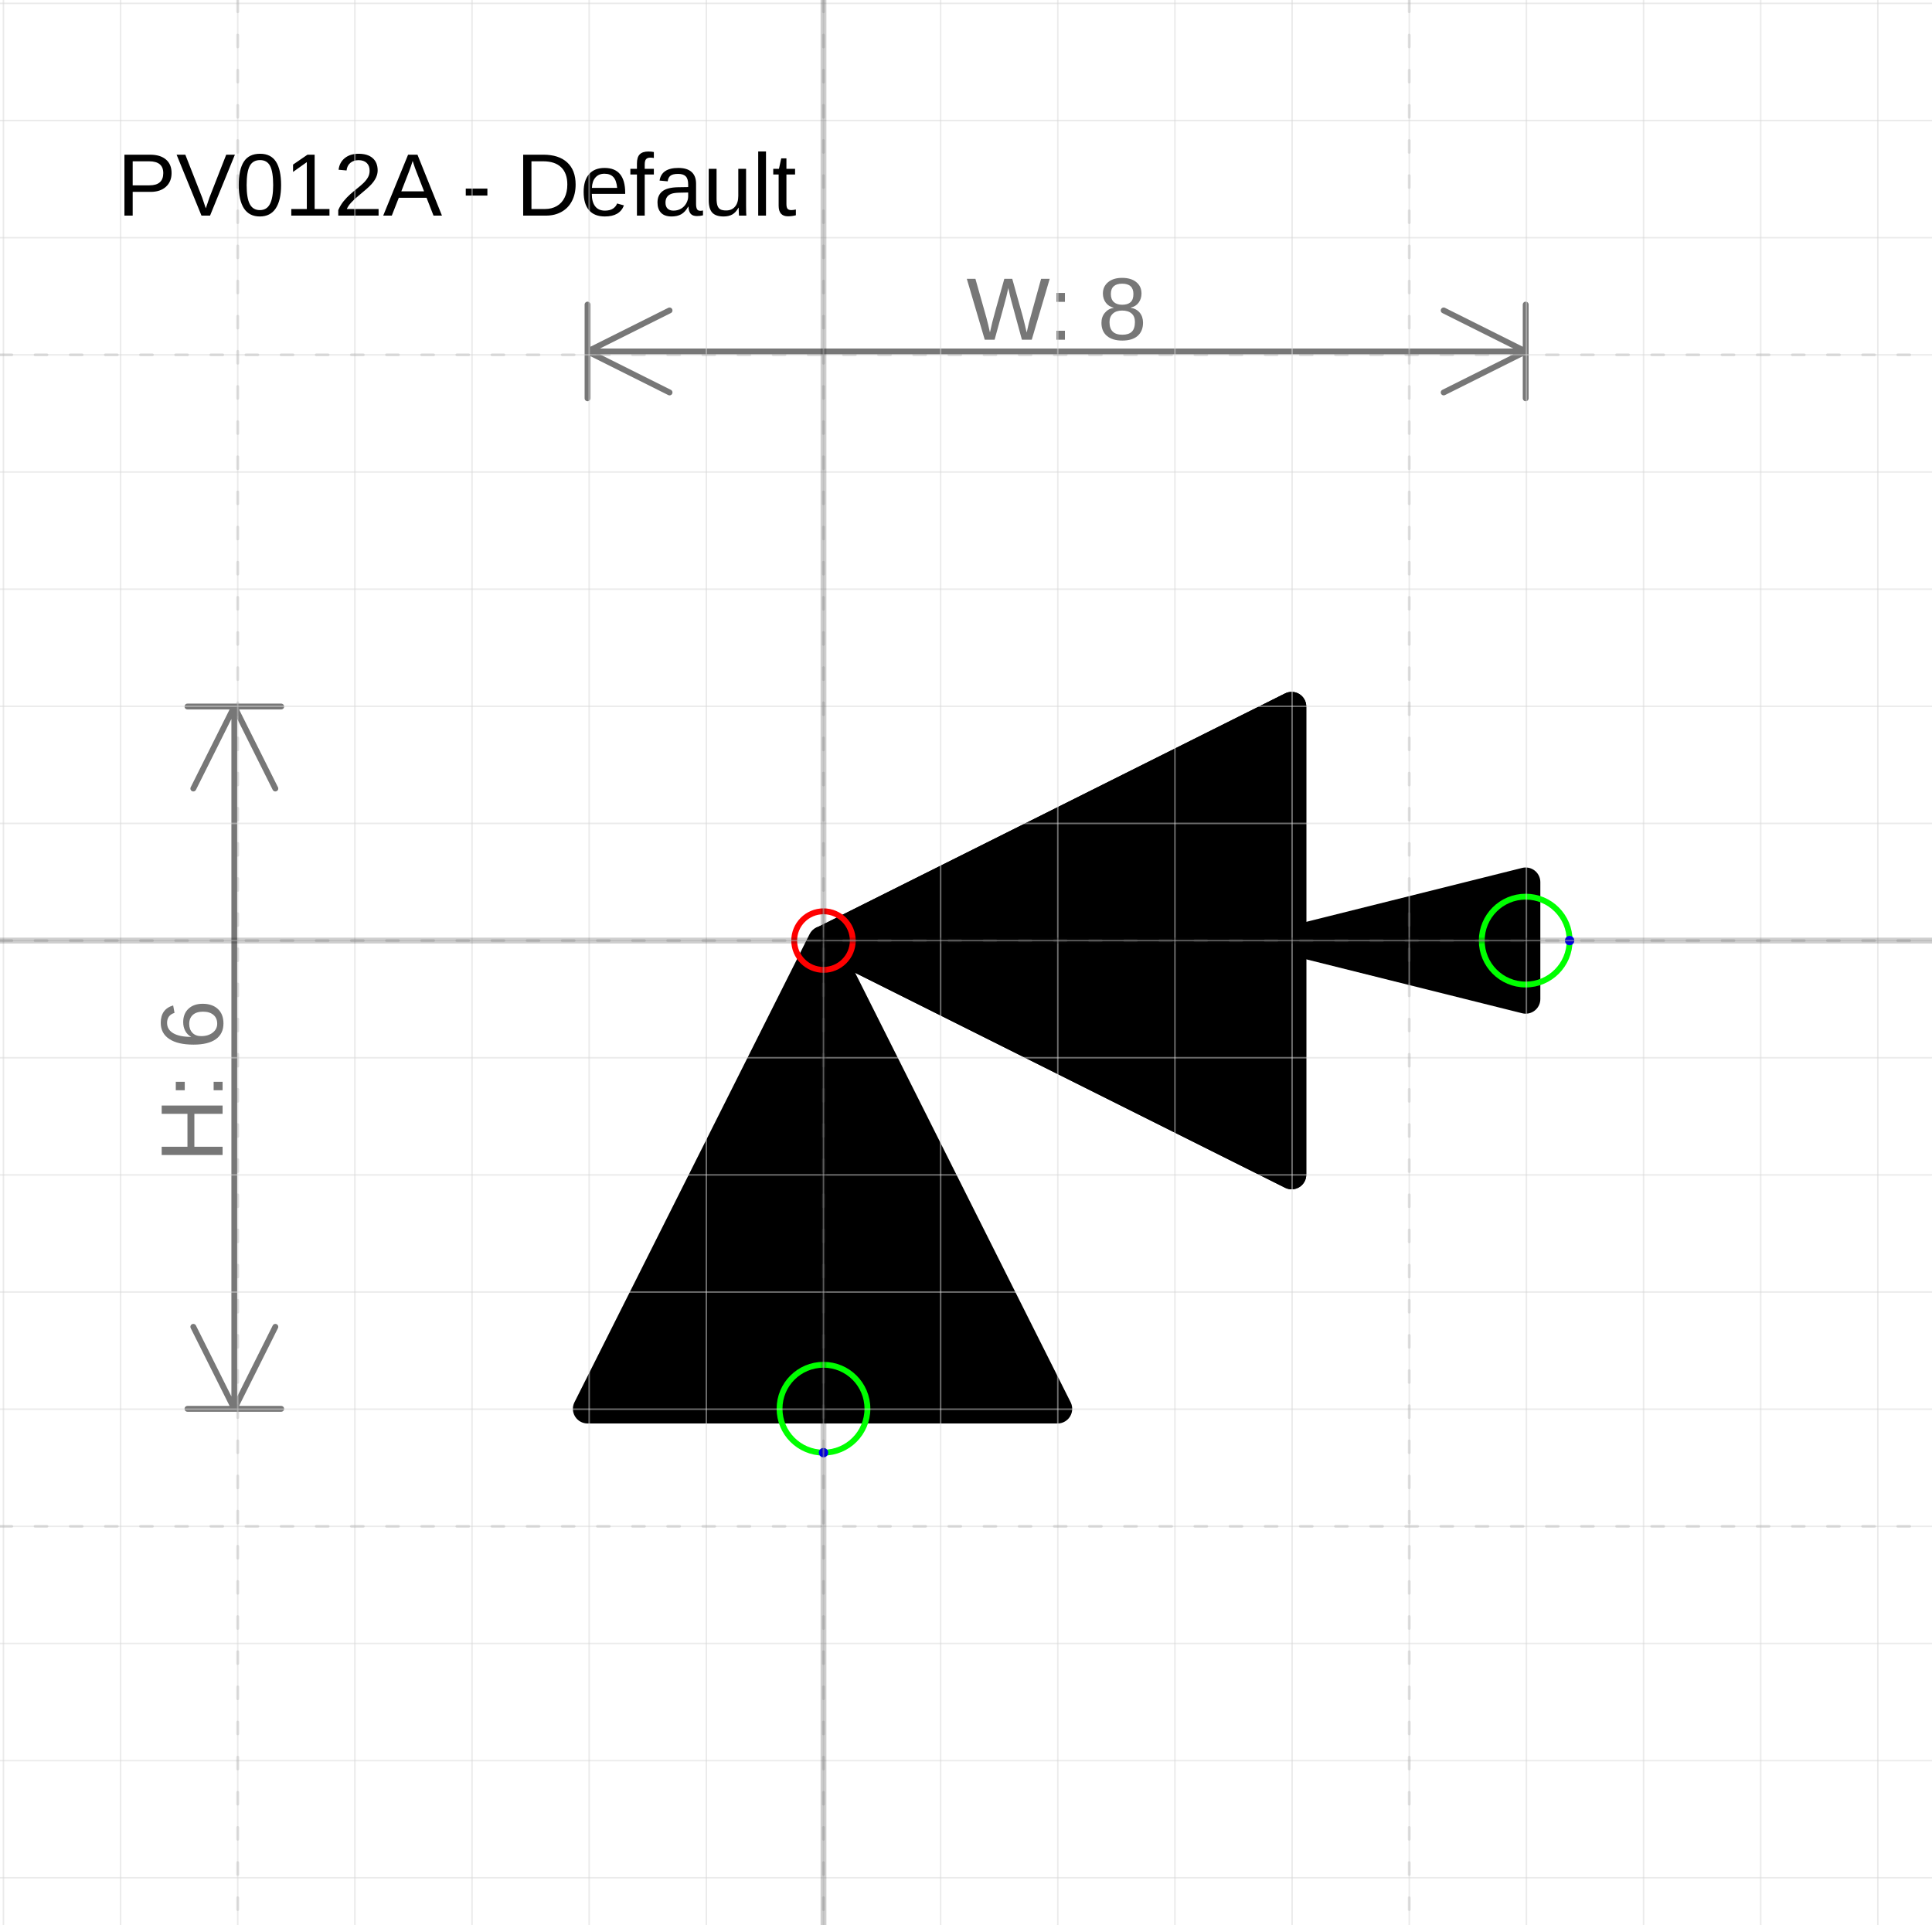
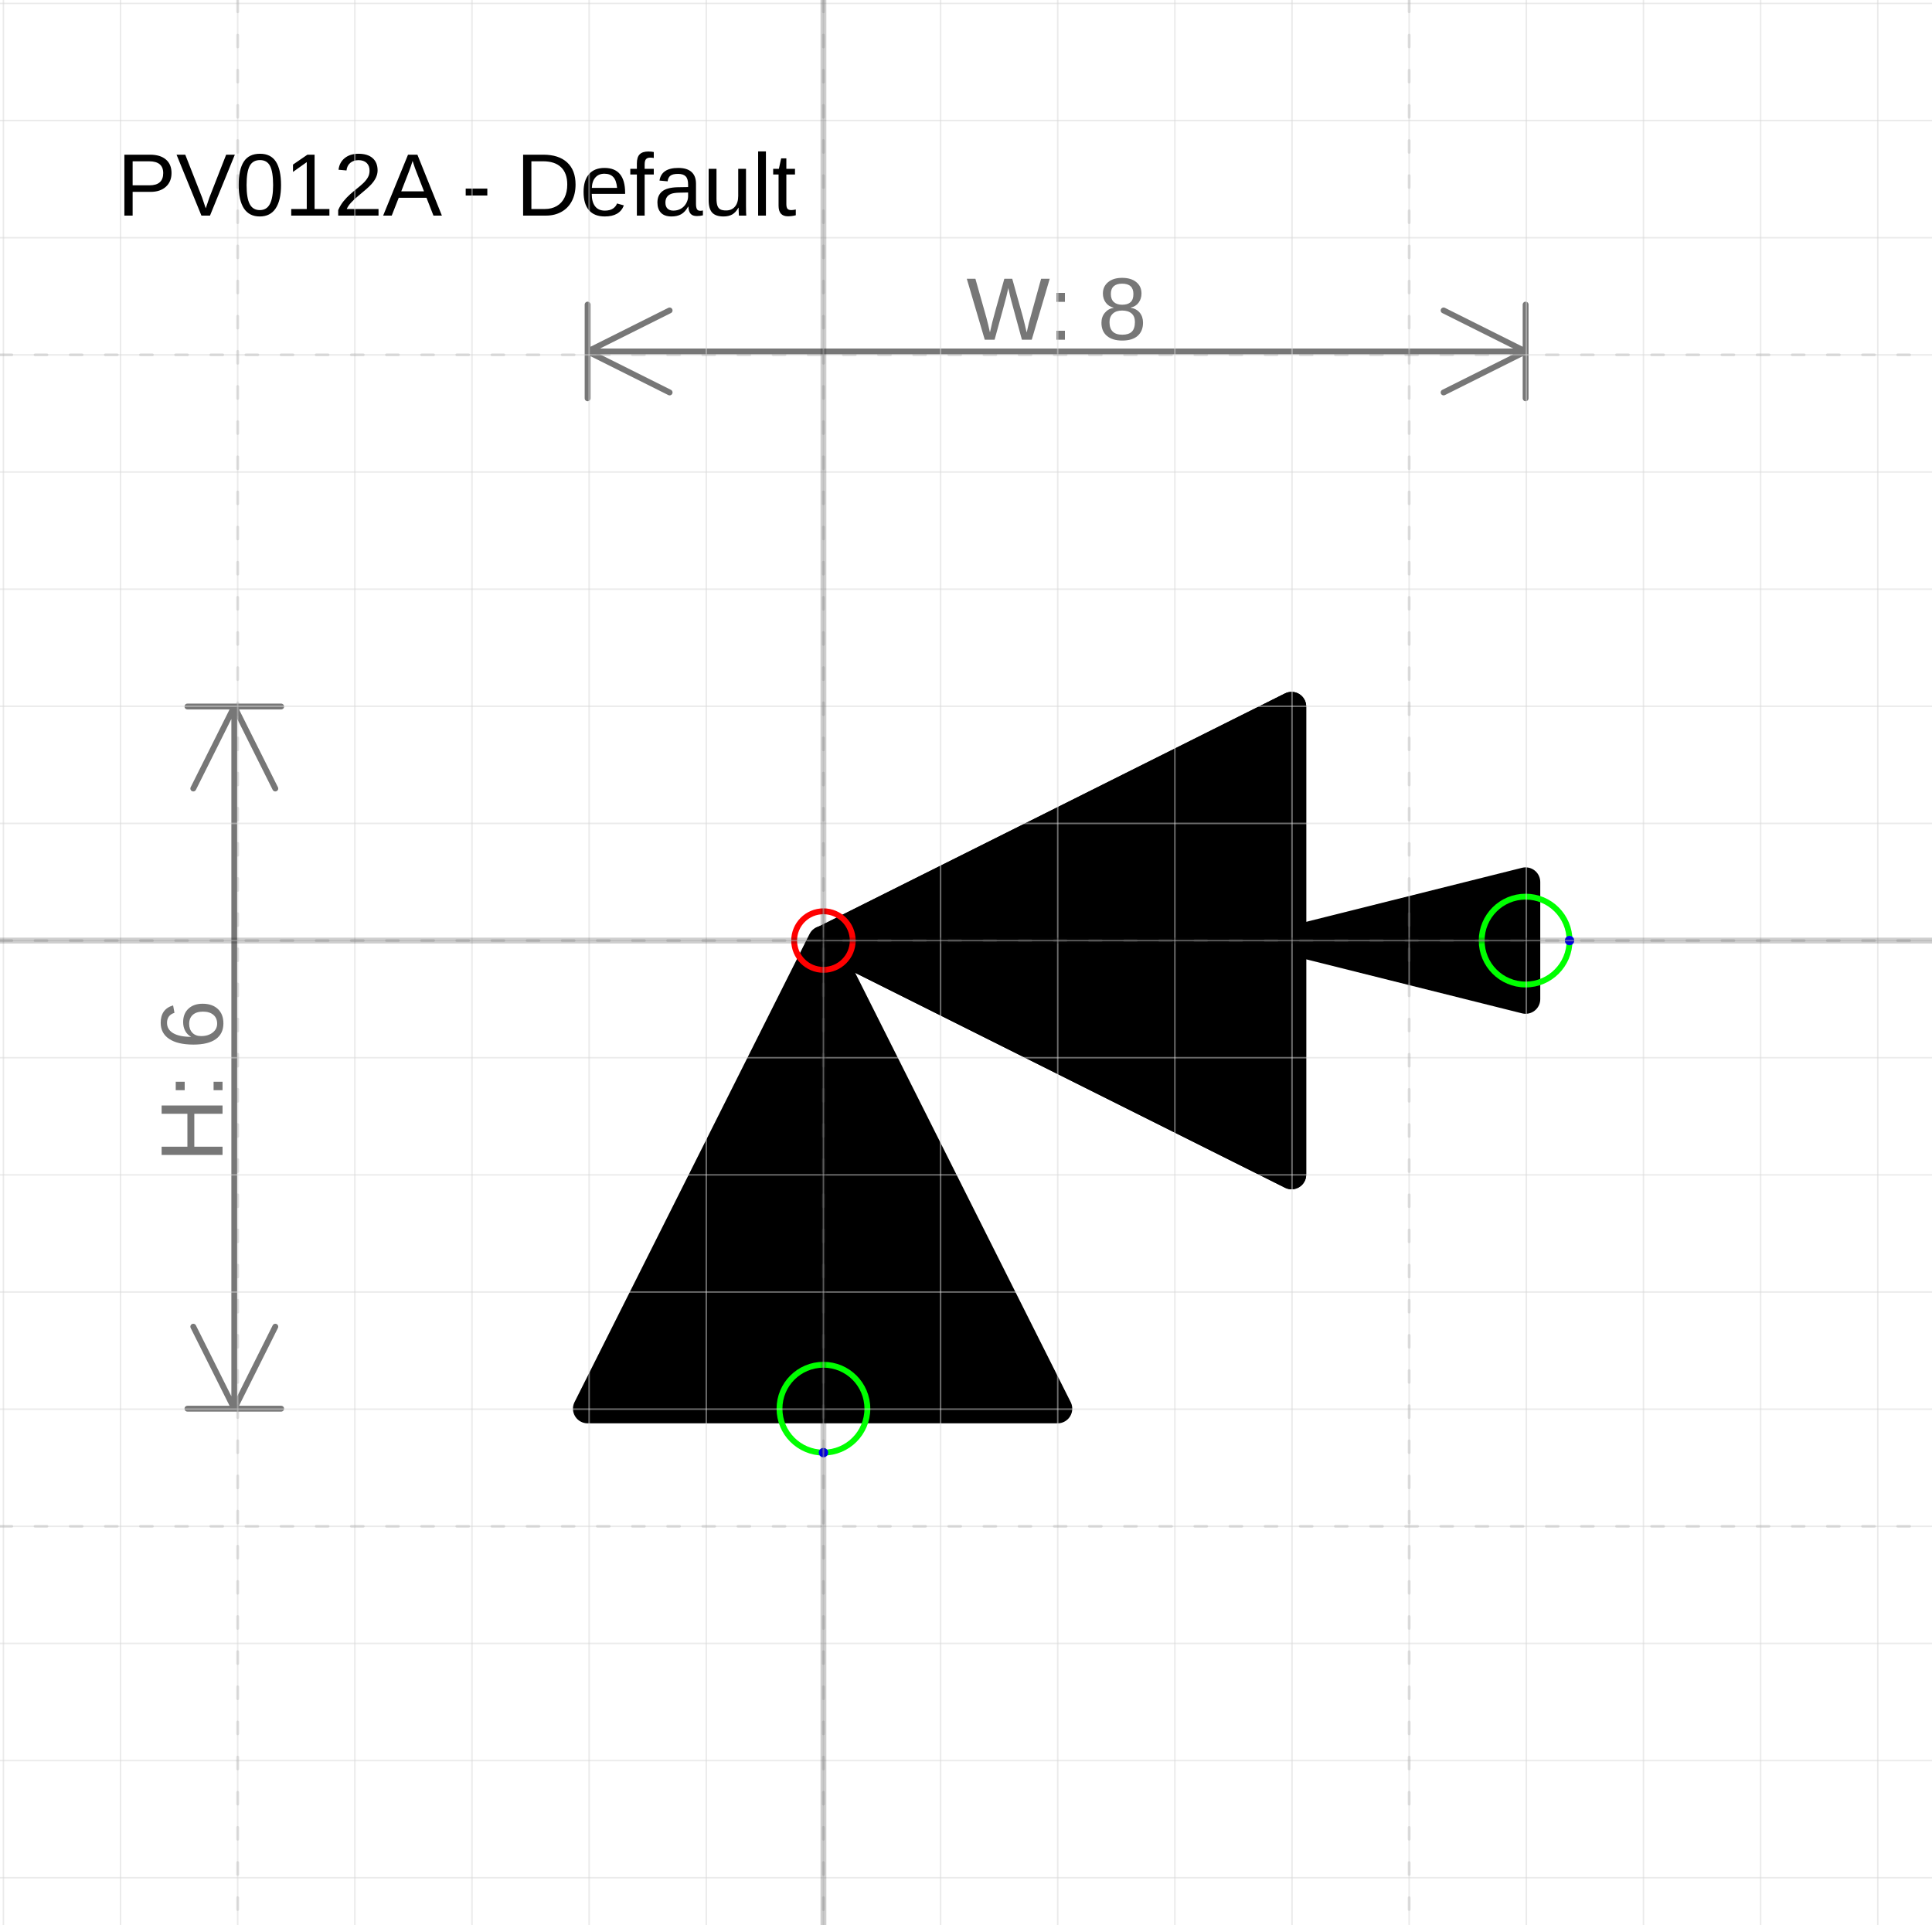
- <svg xmlns="http://www.w3.org/2000/svg" version="1.1" width="69.808mm" height="69.552mm" viewBox="-7.029 -8.029 16.491 16.431">
+ <svg xmlns="http://www.w3.org/2000/svg" version="1.1" width="69.811mm" height="69.554mm" viewBox="-7.029 -8.029 16.492 16.431">
  <defs />
  <g>
    <g id="cell-cigX4K0SMB2_J1Wfy4dP-1" layer="Symbol">
-       <path d="M5.994 0.499L3.996 0 5.994-0.499Z" fill="#000000" stroke="rgb(0, 0, 0)" stroke-miterlimit="10" stroke-width="0.25" stroke-linecap="round" stroke-linejoin="round" />
+       <path d="M5.994 0.5L3.996 0 5.994-0.5Z" fill="#000000" stroke="rgb(0, 0, 0)" stroke-miterlimit="10" stroke-width="0.25" stroke-linecap="round" stroke-linejoin="round" />
    </g>
    <g id="cell-39N0-8YmPof44784LYMh-9" layer="Symbol">
-       <path d="M3.996 1.998L0-8.872664828532876e-16 3.996-1.998Z" fill="#000000" stroke="rgb(0, 0, 0)" stroke-miterlimit="10" stroke-width="0.25" stroke-linecap="round" stroke-linejoin="round" />
+       <path d="M3.996 1.998L0-8.8734726862063195e-16 3.996-1.998Z" fill="#000000" stroke="rgb(0, 0, 0)" stroke-miterlimit="10" stroke-width="0.25" stroke-linecap="round" stroke-linejoin="round" />
    </g>
    <g id="cell-39N0-8YmPof44784LYMh-2" layer="Symbol">
-       <path d="M-2.014 3.997L-0.007 0.001 1.998 3.997Z" fill="#000000" stroke="rgb(0, 0, 0)" stroke-miterlimit="10" stroke-width="0.25" stroke-linecap="round" stroke-linejoin="round" />
+       <path d="M-2.013 3.996L-0.007-5.2403002826206316e-8 1.999 3.996Z" fill="#000000" stroke="rgb(0, 0, 0)" stroke-miterlimit="10" stroke-width="0.25" stroke-linecap="round" stroke-linejoin="round" />
    </g>
    <g id="cell-VehGEhK3i6AJcqMpad5X-2" layer="Symbol">
-       <path d="M3.996 1.998L0-8.872664828532876e-16 3.996-1.998Z" fill="none" stroke="rgb(0, 0, 0)" stroke-miterlimit="10" stroke-width="0.25" stroke-linecap="round" stroke-linejoin="round" />
+       <path d="M3.996 1.998L0-8.8734726862063195e-16 3.996-1.998Z" fill="none" stroke="rgb(0, 0, 0)" stroke-miterlimit="10" stroke-width="0.25" stroke-linecap="round" stroke-linejoin="round" />
    </g>
    <g id="cell-rcUO89sZQDFuOGigJMmF-3" content="&lt;object label=&quot;Connection&quot; PipingConnector=&quot;Y&quot; LabelConnector=&quot;N&quot; SignalConnector=&quot;N&quot; Direction=&quot;0&quot; AuxiliaryConnector=&quot;N&quot;/&gt;" data-label="Connection" data-PipingConnector="Y" data-LabelConnector="N" data-SignalConnector="N" data-Direction="0" data-AuxiliaryConnector="N" layer="Connection">
      <ellipse cx="5.994" cy="0" rx="0.375" ry="0.375" fill="none" stroke="#00ff00" stroke-width="0.05" />
      <ellipse cx="6.369" cy="0" rx="0.04" ry="0.04" fill="#0000ff" stroke="none" stroke-width="0.05" />
    </g>
    <g id="cell-39N0-8YmPof44784LYMh-4" content="&lt;object label=&quot;Connection&quot; PipingConnector=&quot;Y&quot; LabelConnector=&quot;N&quot; SignalConnector=&quot;N&quot; Direction=&quot;90 &quot; AuxiliaryConnector=&quot;N&quot;/&gt;" data-label="Connection" data-PipingConnector="Y" data-LabelConnector="N" data-SignalConnector="N" data-Direction="90 " data-AuxiliaryConnector="N" layer="Connection">
      <ellipse cx="0" cy="3.996" rx="0.375" ry="0.375" fill="none" stroke="#00ff00" stroke-width="0.05" />
      <ellipse cx="0" cy="4.371" rx="0.04" ry="0.04" fill="#0000ff" stroke="none" stroke-width="0.05" />
    </g>
    <g id="cell-OxFjoSKdfpgckHMKP-ke-2" content="&lt;object label=&quot;origo&quot;/&gt;" data-label="origo" layer="Origo">
      <ellipse cx="0" cy="0" rx="0.25" ry="0.25" fill="none" stroke="#ff0000" stroke-width="0.05" />
    </g>
  </g>
  <g layer="Dimension">
-     <text font-size="40px" font-family="Arial" text-anchor="middle" fill="#777777" stroke-linecap="round" stroke-linejoin="round" transform="matrix(0.0188976 0 0 0.0188976 1.99014 -5.12916)">W: 8</text>
-     <path d="M-2.014,-5.029 5.994,-5.029 M-2.014,-5.029 -1.314,-5.379 M-2.014,-5.029 -1.314,-4.679 M5.994,-5.029 5.294,-5.379 M5.994,-5.029 5.294,-4.679 M-2.014,-4.629 -2.014,-5.429 M5.994,-4.629 5.994,-5.429" stroke="#777777" stroke-width="0.05" stroke-linecap="round" stroke-linejoin="round" />
-     <text font-size="40px" font-family="Arial" text-anchor="middle" fill="#777777" transform="matrix(1.15715e-18 -0.0188976 0.0188976 1.15715e-18 -5.12916 1.19929)" stroke-linecap="round" stroke-linejoin="round">H: 6</text>
-     <path d="M-5.029-1.998L-5.029 3.997M-5.029-1.998L-4.679-1.298M-5.029-1.998L-5.379-1.298M-5.029 3.997L-4.679 3.297M-5.029 3.997L-5.379 3.297M-5.429-1.998L-4.629-1.998M-5.429 3.997L-4.629 3.997" stroke="#777777" stroke-width="0.05" stroke-linecap="round" stroke-linejoin="round" />
+     <text font-size="40px" font-family="Arial" text-anchor="middle" fill="#777777" stroke-linecap="round" stroke-linejoin="round" transform="matrix(0.0188976 0 0 0.0188976 1.99064 -5.12935)">W: 8</text>
+     <path d="M-2.013,-5.029 5.994,-5.029 M-2.013,-5.029 -1.313,-5.379 M-2.013,-5.029 -1.313,-4.679 M5.994,-5.029 5.294,-5.379 M5.994,-5.029 5.294,-4.679 M-2.013,-4.629 -2.013,-5.429 M5.994,-4.629 5.994,-5.429" stroke="#777777" stroke-width="0.05" stroke-linecap="round" stroke-linejoin="round" />
+     <text font-size="40px" font-family="Arial" text-anchor="middle" fill="#777777" transform="matrix(1.15715e-18 -0.0188976 0.0188976 1.15715e-18 -5.12935 1.19906)" stroke-linecap="round" stroke-linejoin="round">H: 6</text>
+     <path d="M-5.029-1.998L-5.029 3.996M-5.029-1.998L-4.679-1.298M-5.029-1.998L-5.379-1.298M-5.029 3.996L-4.679 3.296M-5.029 3.996L-5.379 3.296M-5.429-1.998L-4.629-1.998M-5.429 3.996L-4.629 3.996" stroke="#777777" stroke-width="0.05" stroke-linecap="round" stroke-linejoin="round" />
  </g>
  <g layer="SymbolRegistrationNumber">
-     <text font-size="40px" font-family="Arial" text-anchor="start" fill="#000000" stroke-width="0.05" stroke-linecap="round" stroke-linejoin="round" transform="matrix(0.0188976 0 0 0.0188976 -6.02916 -6.18853)">PV012A - Default</text>
+     <text font-size="40px" font-family="Arial" text-anchor="start" fill="#000000" stroke-width="0.05" stroke-linecap="round" stroke-linejoin="round" transform="matrix(0.0188976 0 0 0.0188976 -6.02935 -6.18868)">PV012A - Default</text>
  </g>
  <g layer="Grid">
    <g layer="Grid_micro">
-       <path d="M-7.029,-8 9.462,-8" fill="none" stroke="rgb(216, 216, 216)" stroke-opacity="0.5" stroke-width="0.013" stroke-linecap="round" stroke-linejoin="round" />
-       <path d="M-7.029,-7 9.462,-7" fill="none" stroke="rgb(216, 216, 216)" stroke-opacity="0.5" stroke-width="0.013" stroke-linecap="round" stroke-linejoin="round" />
-       <path d="M-7.029,-6 9.462,-6" fill="none" stroke="rgb(216, 216, 216)" stroke-opacity="0.5" stroke-width="0.013" stroke-linecap="round" stroke-linejoin="round" />
-       <path d="M-7.029,-5 9.462,-5" fill="none" stroke="rgb(216, 216, 216)" stroke-opacity="0.5" stroke-width="0.013" stroke-linecap="round" stroke-linejoin="round" />
-       <path d="M-7.029,-4 9.462,-4" fill="none" stroke="rgb(216, 216, 216)" stroke-opacity="0.5" stroke-width="0.013" stroke-linecap="round" stroke-linejoin="round" />
-       <path d="M-7.029,-3 9.462,-3" fill="none" stroke="rgb(216, 216, 216)" stroke-opacity="0.5" stroke-width="0.013" stroke-linecap="round" stroke-linejoin="round" />
-       <path d="M-7.029,-2 9.462,-2" fill="none" stroke="rgb(216, 216, 216)" stroke-opacity="0.5" stroke-width="0.013" stroke-linecap="round" stroke-linejoin="round" />
-       <path d="M-7.029,-1 9.462,-1" fill="none" stroke="rgb(216, 216, 216)" stroke-opacity="0.5" stroke-width="0.013" stroke-linecap="round" stroke-linejoin="round" />
-       <path d="M-7.029,0 9.462,0" fill="none" stroke="rgb(216, 216, 216)" stroke-opacity="0.5" stroke-width="0.013" stroke-linecap="round" stroke-linejoin="round" />
-       <path d="M-7.029,1 9.462,1" fill="none" stroke="rgb(216, 216, 216)" stroke-opacity="0.5" stroke-width="0.013" stroke-linecap="round" stroke-linejoin="round" />
-       <path d="M-7.029,2 9.462,2" fill="none" stroke="rgb(216, 216, 216)" stroke-opacity="0.5" stroke-width="0.013" stroke-linecap="round" stroke-linejoin="round" />
-       <path d="M-7.029,3 9.462,3" fill="none" stroke="rgb(216, 216, 216)" stroke-opacity="0.5" stroke-width="0.013" stroke-linecap="round" stroke-linejoin="round" />
-       <path d="M-7.029,4 9.462,4" fill="none" stroke="rgb(216, 216, 216)" stroke-opacity="0.5" stroke-width="0.013" stroke-linecap="round" stroke-linejoin="round" />
-       <path d="M-7.029,5 9.462,5" fill="none" stroke="rgb(216, 216, 216)" stroke-opacity="0.5" stroke-width="0.013" stroke-linecap="round" stroke-linejoin="round" />
-       <path d="M-7.029,6 9.462,6" fill="none" stroke="rgb(216, 216, 216)" stroke-opacity="0.5" stroke-width="0.013" stroke-linecap="round" stroke-linejoin="round" />
-       <path d="M-7.029,7 9.462,7" fill="none" stroke="rgb(216, 216, 216)" stroke-opacity="0.5" stroke-width="0.013" stroke-linecap="round" stroke-linejoin="round" />
-       <path d="M-7.029,8 9.462,8" fill="none" stroke="rgb(216, 216, 216)" stroke-opacity="0.5" stroke-width="0.013" stroke-linecap="round" stroke-linejoin="round" />
+       <path d="M-7.029,-8 9.463,-8" fill="none" stroke="rgb(216, 216, 216)" stroke-opacity="0.5" stroke-width="0.013" stroke-linecap="round" stroke-linejoin="round" />
+       <path d="M-7.029,-7 9.463,-7" fill="none" stroke="rgb(216, 216, 216)" stroke-opacity="0.5" stroke-width="0.013" stroke-linecap="round" stroke-linejoin="round" />
+       <path d="M-7.029,-6 9.463,-6" fill="none" stroke="rgb(216, 216, 216)" stroke-opacity="0.5" stroke-width="0.013" stroke-linecap="round" stroke-linejoin="round" />
+       <path d="M-7.029,-5 9.463,-5" fill="none" stroke="rgb(216, 216, 216)" stroke-opacity="0.5" stroke-width="0.013" stroke-linecap="round" stroke-linejoin="round" />
+       <path d="M-7.029,-4 9.463,-4" fill="none" stroke="rgb(216, 216, 216)" stroke-opacity="0.5" stroke-width="0.013" stroke-linecap="round" stroke-linejoin="round" />
+       <path d="M-7.029,-3 9.463,-3" fill="none" stroke="rgb(216, 216, 216)" stroke-opacity="0.5" stroke-width="0.013" stroke-linecap="round" stroke-linejoin="round" />
+       <path d="M-7.029,-2 9.463,-2" fill="none" stroke="rgb(216, 216, 216)" stroke-opacity="0.5" stroke-width="0.013" stroke-linecap="round" stroke-linejoin="round" />
+       <path d="M-7.029,-1 9.463,-1" fill="none" stroke="rgb(216, 216, 216)" stroke-opacity="0.5" stroke-width="0.013" stroke-linecap="round" stroke-linejoin="round" />
+       <path d="M-7.029,0 9.463,0" fill="none" stroke="rgb(216, 216, 216)" stroke-opacity="0.5" stroke-width="0.013" stroke-linecap="round" stroke-linejoin="round" />
+       <path d="M-7.029,1 9.463,1" fill="none" stroke="rgb(216, 216, 216)" stroke-opacity="0.5" stroke-width="0.013" stroke-linecap="round" stroke-linejoin="round" />
+       <path d="M-7.029,2 9.463,2" fill="none" stroke="rgb(216, 216, 216)" stroke-opacity="0.5" stroke-width="0.013" stroke-linecap="round" stroke-linejoin="round" />
+       <path d="M-7.029,3 9.463,3" fill="none" stroke="rgb(216, 216, 216)" stroke-opacity="0.5" stroke-width="0.013" stroke-linecap="round" stroke-linejoin="round" />
+       <path d="M-7.029,4 9.463,4" fill="none" stroke="rgb(216, 216, 216)" stroke-opacity="0.5" stroke-width="0.013" stroke-linecap="round" stroke-linejoin="round" />
+       <path d="M-7.029,5 9.463,5" fill="none" stroke="rgb(216, 216, 216)" stroke-opacity="0.5" stroke-width="0.013" stroke-linecap="round" stroke-linejoin="round" />
+       <path d="M-7.029,6 9.463,6" fill="none" stroke="rgb(216, 216, 216)" stroke-opacity="0.5" stroke-width="0.013" stroke-linecap="round" stroke-linejoin="round" />
+       <path d="M-7.029,7 9.463,7" fill="none" stroke="rgb(216, 216, 216)" stroke-opacity="0.5" stroke-width="0.013" stroke-linecap="round" stroke-linejoin="round" />
+       <path d="M-7.029,8 9.463,8" fill="none" stroke="rgb(216, 216, 216)" stroke-opacity="0.5" stroke-width="0.013" stroke-linecap="round" stroke-linejoin="round" />
      <path d="M-7,-8.029 -7,8.402" fill="none" stroke="rgb(216, 216, 216)" stroke-opacity="0.5" stroke-width="0.013" stroke-linecap="round" stroke-linejoin="round" />
      <path d="M-6,-8.029 -6,8.402" fill="none" stroke="rgb(216, 216, 216)" stroke-opacity="0.5" stroke-width="0.013" stroke-linecap="round" stroke-linejoin="round" />
      <path d="M-5,-8.029 -5,8.402" fill="none" stroke="rgb(216, 216, 216)" stroke-opacity="0.5" stroke-width="0.013" stroke-linecap="round" stroke-linejoin="round" />
      <path d="M-4,-8.029 -4,8.402" fill="none" stroke="rgb(216, 216, 216)" stroke-opacity="0.5" stroke-width="0.013" stroke-linecap="round" stroke-linejoin="round" />
      <path d="M-3,-8.029 -3,8.402" fill="none" stroke="rgb(216, 216, 216)" stroke-opacity="0.5" stroke-width="0.013" stroke-linecap="round" stroke-linejoin="round" />
      <path d="M-2,-8.029 -2,8.402" fill="none" stroke="rgb(216, 216, 216)" stroke-opacity="0.5" stroke-width="0.013" stroke-linecap="round" stroke-linejoin="round" />
      <path d="M-1,-8.029 -1,8.402" fill="none" stroke="rgb(216, 216, 216)" stroke-opacity="0.5" stroke-width="0.013" stroke-linecap="round" stroke-linejoin="round" />
      <path d="M0,-8.029 0,8.402" fill="none" stroke="rgb(216, 216, 216)" stroke-opacity="0.5" stroke-width="0.013" stroke-linecap="round" stroke-linejoin="round" />
      <path d="M1,-8.029 1,8.402" fill="none" stroke="rgb(216, 216, 216)" stroke-opacity="0.5" stroke-width="0.013" stroke-linecap="round" stroke-linejoin="round" />
      <path d="M2,-8.029 2,8.402" fill="none" stroke="rgb(216, 216, 216)" stroke-opacity="0.5" stroke-width="0.013" stroke-linecap="round" stroke-linejoin="round" />
      <path d="M3,-8.029 3,8.402" fill="none" stroke="rgb(216, 216, 216)" stroke-opacity="0.5" stroke-width="0.013" stroke-linecap="round" stroke-linejoin="round" />
      <path d="M4,-8.029 4,8.402" fill="none" stroke="rgb(216, 216, 216)" stroke-opacity="0.5" stroke-width="0.013" stroke-linecap="round" stroke-linejoin="round" />
      <path d="M5,-8.029 5,8.402" fill="none" stroke="rgb(216, 216, 216)" stroke-opacity="0.5" stroke-width="0.013" stroke-linecap="round" stroke-linejoin="round" />
      <path d="M6,-8.029 6,8.402" fill="none" stroke="rgb(216, 216, 216)" stroke-opacity="0.5" stroke-width="0.013" stroke-linecap="round" stroke-linejoin="round" />
      <path d="M7,-8.029 7,8.402" fill="none" stroke="rgb(216, 216, 216)" stroke-opacity="0.5" stroke-width="0.013" stroke-linecap="round" stroke-linejoin="round" />
      <path d="M8,-8.029 8,8.402" fill="none" stroke="rgb(216, 216, 216)" stroke-opacity="0.5" stroke-width="0.013" stroke-linecap="round" stroke-linejoin="round" />
      <path d="M9,-8.029 9,8.402" fill="none" stroke="rgb(216, 216, 216)" stroke-opacity="0.5" stroke-width="0.013" stroke-linecap="round" stroke-linejoin="round" />
    </g>
    <g layer="Grid_minor">
-       <path d="M-7.029,-5 9.462,-5" fill="none" stroke="#7f7f7f" stroke-opacity="0.2" stroke-width="0.025" stroke-dasharray="0.1, 0.2" stroke-linecap="round" stroke-linejoin="round" />
-       <path d="M-7.029,0 9.462,0" fill="none" stroke="#7f7f7f" stroke-opacity="0.2" stroke-width="0.025" stroke-dasharray="0.1, 0.2" stroke-linecap="round" stroke-linejoin="round" />
-       <path d="M-7.029,5 9.462,5" fill="none" stroke="#7f7f7f" stroke-opacity="0.2" stroke-width="0.025" stroke-dasharray="0.1, 0.2" stroke-linecap="round" stroke-linejoin="round" />
+       <path d="M-7.029,-5 9.463,-5" fill="none" stroke="#7f7f7f" stroke-opacity="0.2" stroke-width="0.025" stroke-dasharray="0.1, 0.2" stroke-linecap="round" stroke-linejoin="round" />
+       <path d="M-7.029,0 9.463,0" fill="none" stroke="#7f7f7f" stroke-opacity="0.2" stroke-width="0.025" stroke-dasharray="0.1, 0.2" stroke-linecap="round" stroke-linejoin="round" />
+       <path d="M-7.029,5 9.463,5" fill="none" stroke="#7f7f7f" stroke-opacity="0.2" stroke-width="0.025" stroke-dasharray="0.1, 0.2" stroke-linecap="round" stroke-linejoin="round" />
      <path d="M-5,-8.029 -5,8.402" fill="none" stroke="#7f7f7f" stroke-opacity="0.2" stroke-width="0.025" stroke-dasharray="0.1, 0.2" stroke-linecap="round" stroke-linejoin="round" />
      <path d="M0,-8.029 0,8.402" fill="none" stroke="#7f7f7f" stroke-opacity="0.2" stroke-width="0.025" stroke-dasharray="0.1, 0.2" stroke-linecap="round" stroke-linejoin="round" />
      <path d="M5,-8.029 5,8.402" fill="none" stroke="#7f7f7f" stroke-opacity="0.2" stroke-width="0.025" stroke-dasharray="0.1, 0.2" stroke-linecap="round" stroke-linejoin="round" />
    </g>
    <g layer="Grid_major">
-       <path d="M-7.029,0 9.462,0" fill="none" stroke="#0f0f0f" stroke-opacity="0.2" stroke-width="0.05" stroke-linecap="round" stroke-linejoin="round" />
+       <path d="M-7.029,0 9.463,0" fill="none" stroke="#0f0f0f" stroke-opacity="0.2" stroke-width="0.05" stroke-linecap="round" stroke-linejoin="round" />
      <path d="M0,-8.029 0,8.402" fill="none" stroke="#0f0f0f" stroke-opacity="0.2" stroke-width="0.05" stroke-linecap="round" stroke-linejoin="round" />
    </g>
  </g>
</svg>
